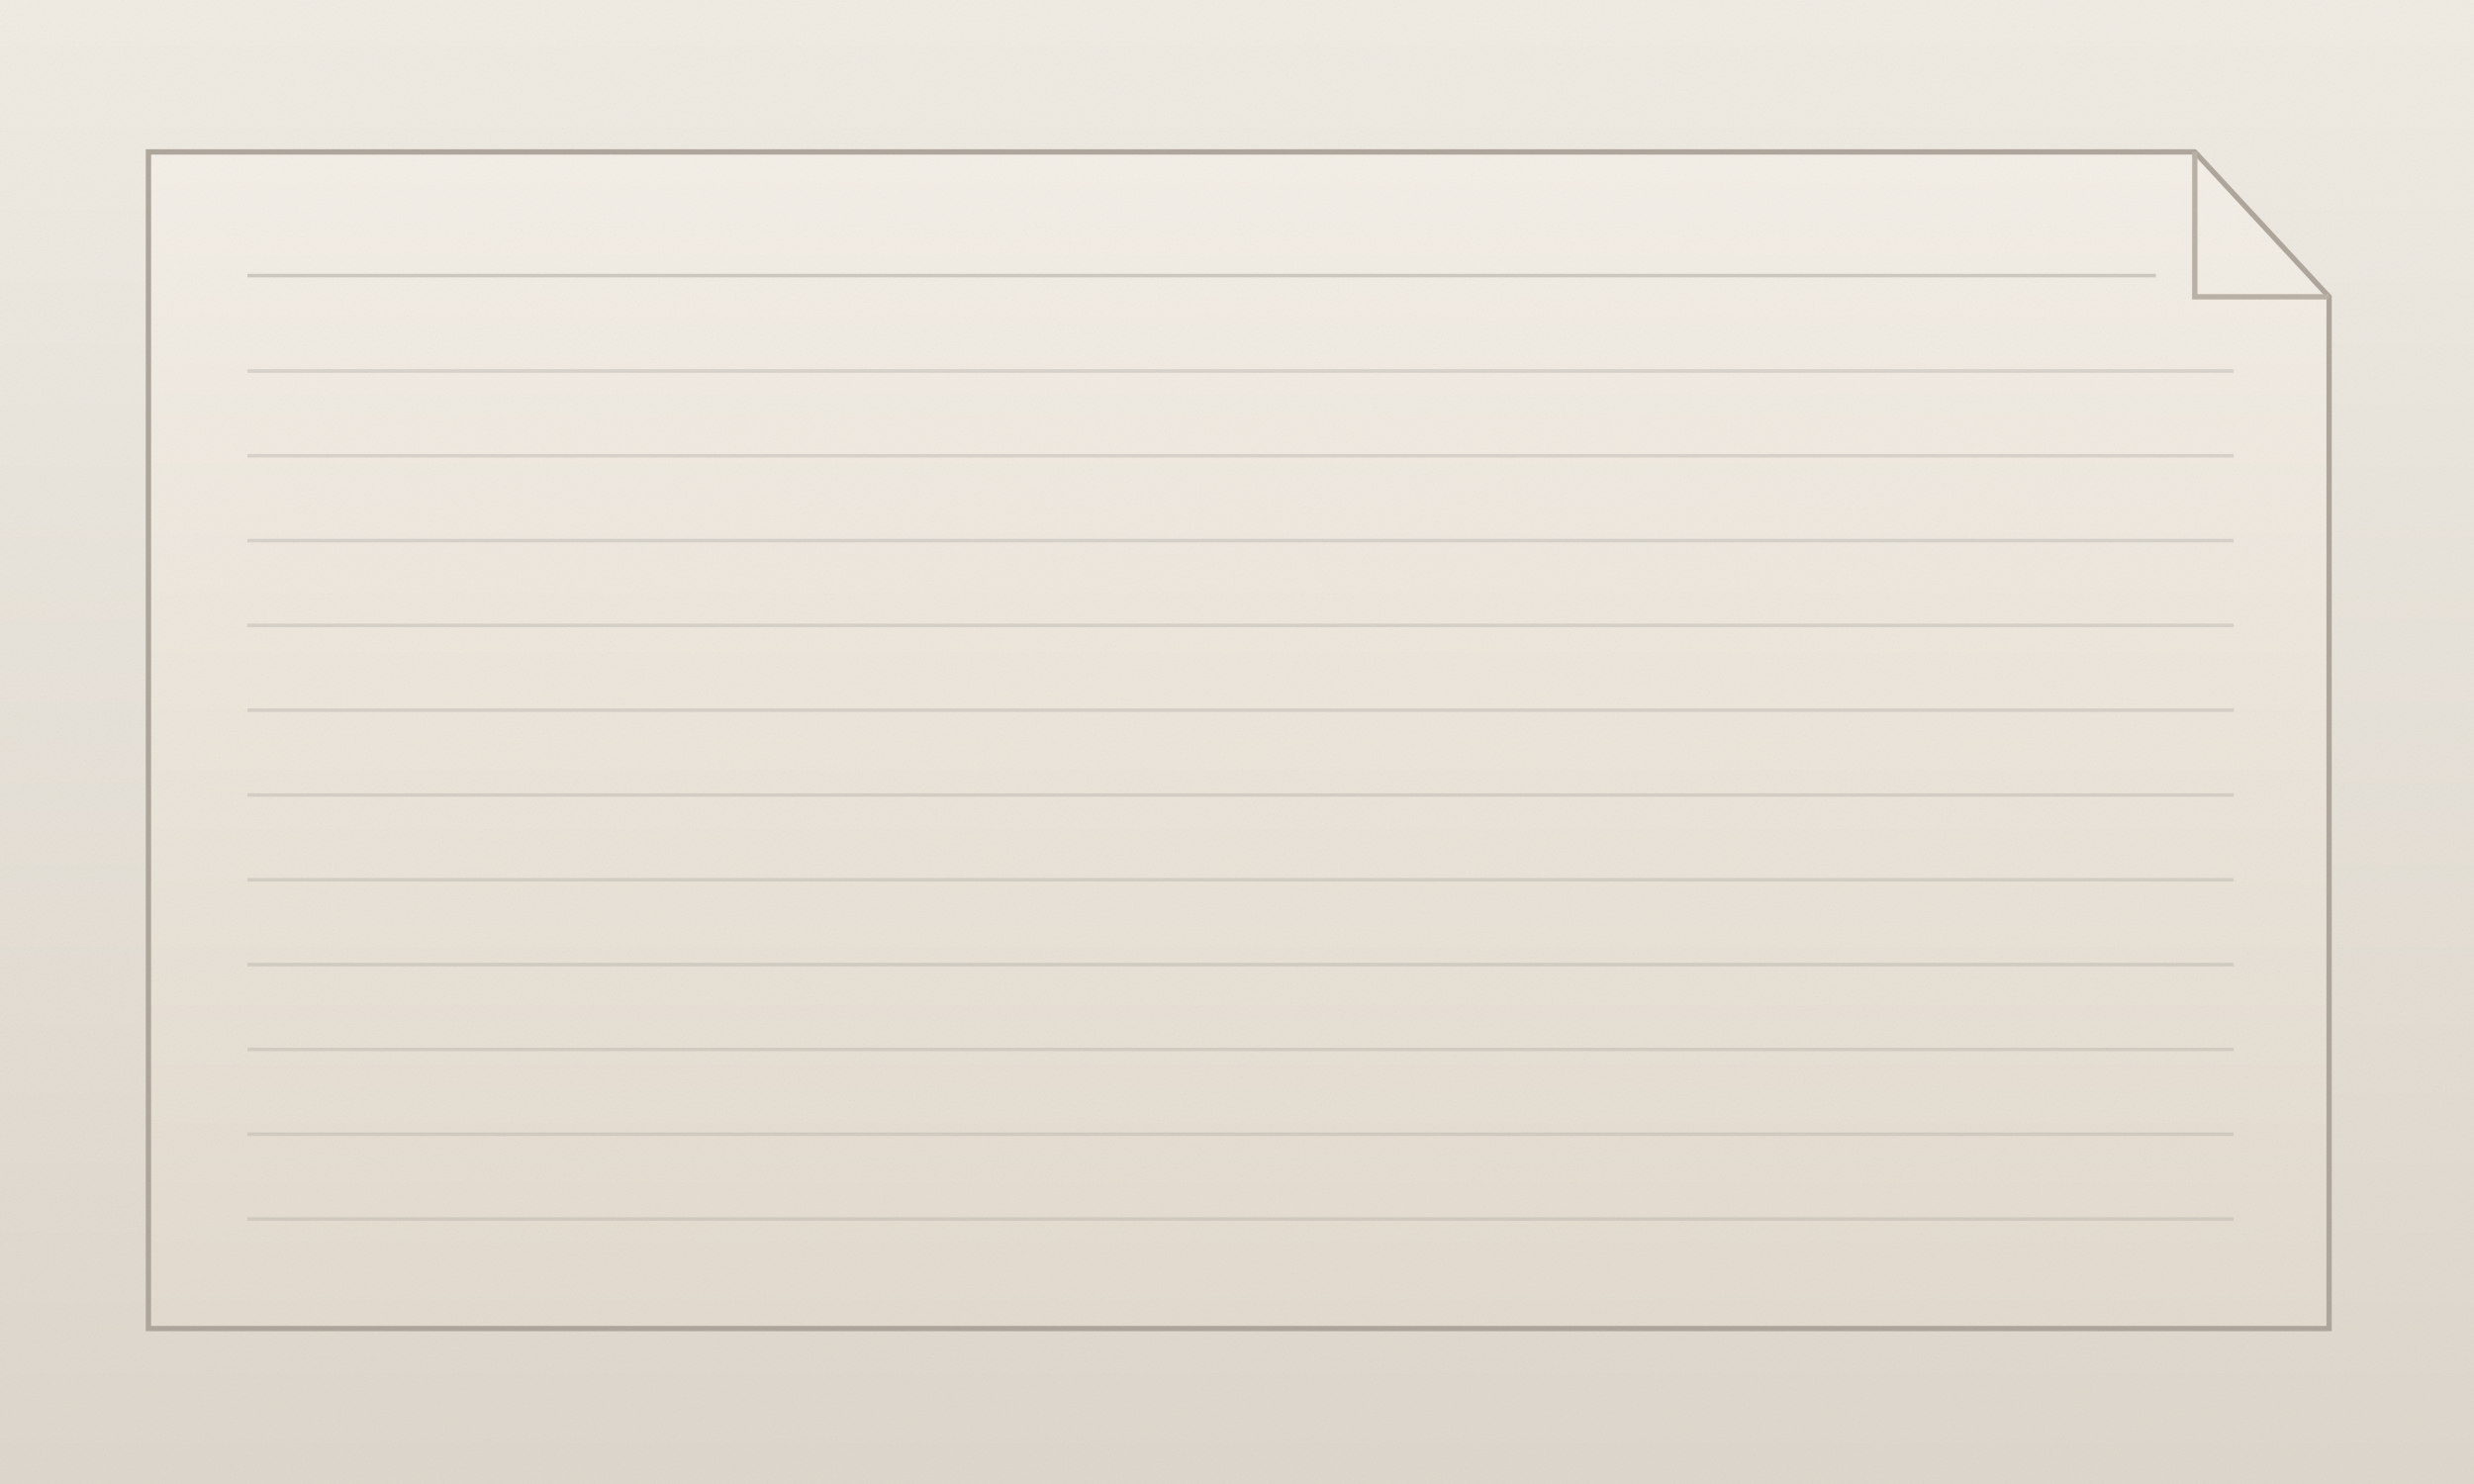
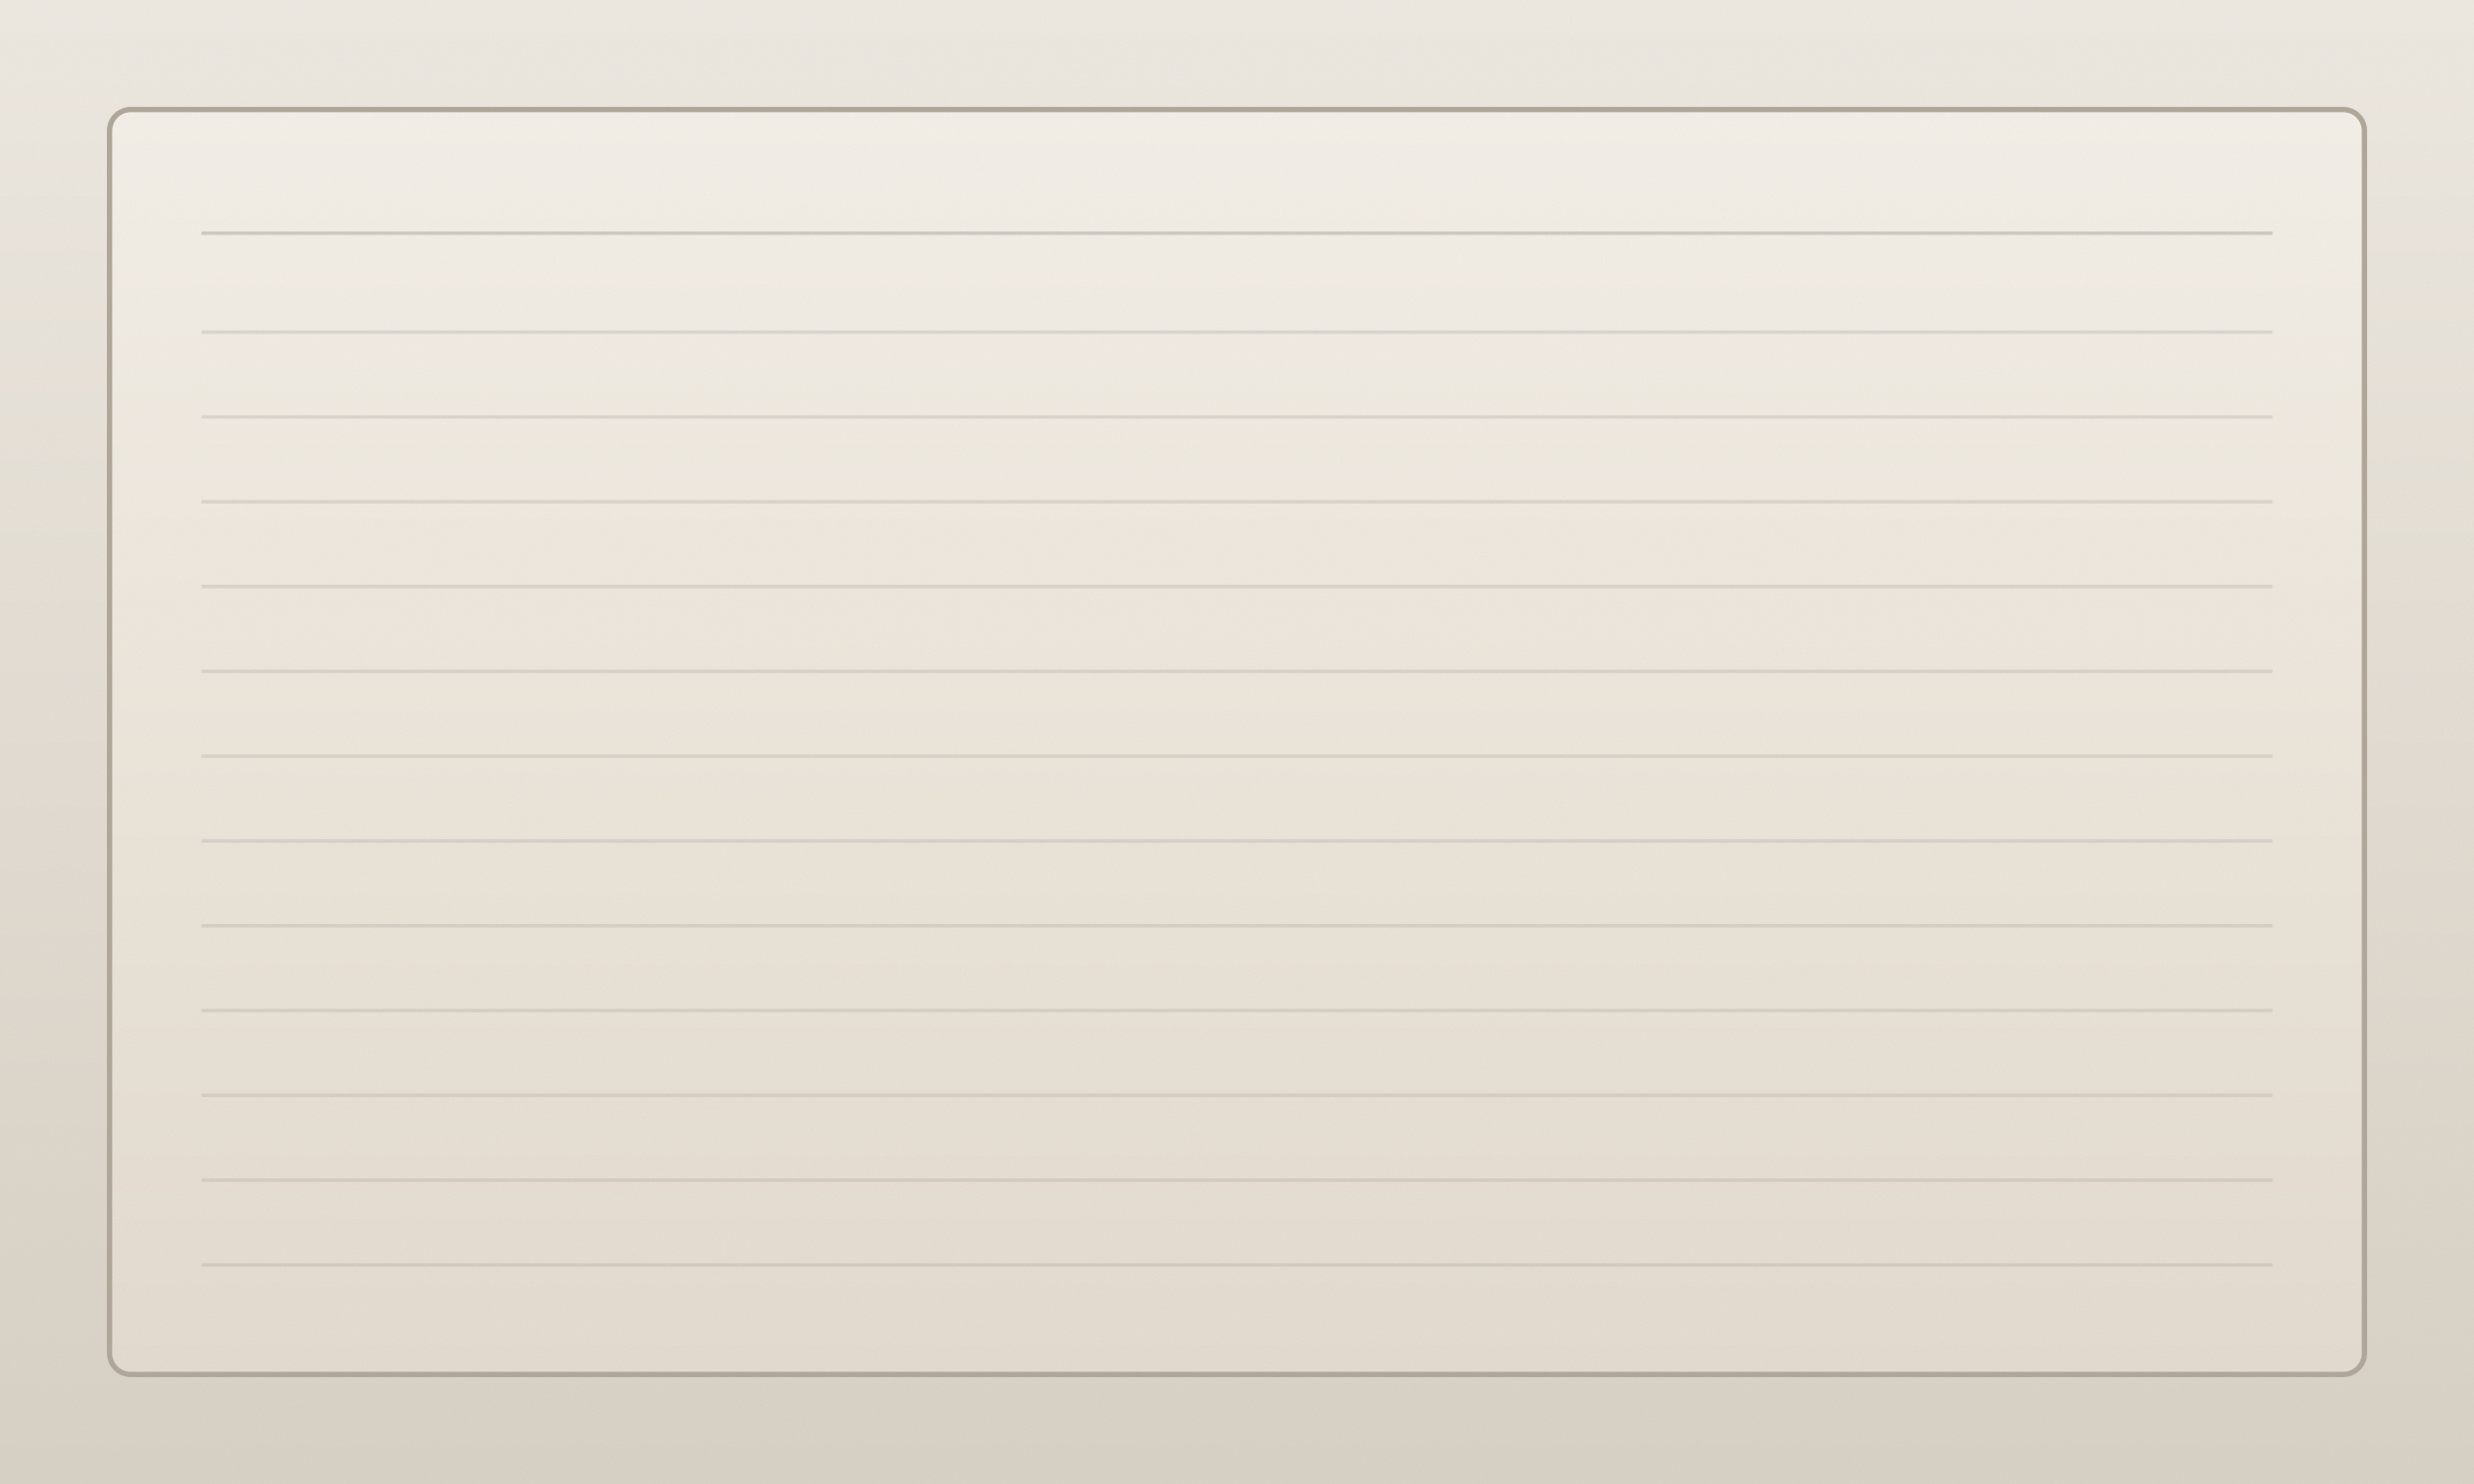
<svg xmlns="http://www.w3.org/2000/svg" viewBox="0 0 1400 840">
  <defs>
    <linearGradient id="bg" x1="0" y1="0" x2="0" y2="1">
-       <stop offset="0" stop-color="#efebe3" />
-       <stop offset="1" stop-color="#ddd6cb" />
+       <stop offset="0" stop-color="#ece7df" />
+       <stop offset="1" stop-color="#d7d0c4" />
    </linearGradient>
    <linearGradient id="sheet" x1="0" y1="0" x2="0" y2="1">
      <stop offset="0" stop-color="#f3eee6" />
      <stop offset="1" stop-color="#e2dacd" />
    </linearGradient>
    <filter id="grain">
-       <feTurbulence type="fractalNoise" baseFrequency="0.9" numOctaves="2" seed="12" />
+       <feTurbulence type="fractalNoise" baseFrequency="0.86" numOctaves="2" seed="13" />
      <feColorMatrix type="saturate" values="0" />
      <feComponentTransfer>
-         <feFuncA type="table" tableValues="0 0.07" />
+         <feFuncA type="table" tableValues="0 0.06" />
      </feComponentTransfer>
    </filter>
  </defs>
  <rect width="1400" height="840" fill="url(#bg)" />
-   <path d="M84 86 H1242 L1318 168 V752 H84 Z" fill="url(#sheet)" stroke="#ada59a" stroke-width="3" />
-   <path d="M1242 86 L1242 168 H1318" fill="none" stroke="#b8b0a4" stroke-width="3" />
-   <line x1="140" y1="156" x2="1220" y2="156" stroke="#9f9b95" stroke-width="2" opacity="0.45" />
-   <g stroke="#a7a39d" stroke-width="2" opacity="0.34">
-     <line x1="140" y1="210" x2="1264" y2="210" />
-     <line x1="140" y1="258" x2="1264" y2="258" />
-     <line x1="140" y1="306" x2="1264" y2="306" />
-     <line x1="140" y1="354" x2="1264" y2="354" />
-     <line x1="140" y1="402" x2="1264" y2="402" />
-     <line x1="140" y1="450" x2="1264" y2="450" />
-     <line x1="140" y1="498" x2="1264" y2="498" />
-     <line x1="140" y1="546" x2="1264" y2="546" />
-     <line x1="140" y1="594" x2="1264" y2="594" />
-     <line x1="140" y1="642" x2="1264" y2="642" />
-     <line x1="140" y1="690" x2="1264" y2="690" />
+   <rect x="62" y="62" width="1276" height="716" rx="12" fill="url(#sheet)" stroke="#aea698" stroke-width="3" />
+   <line x1="114" y1="132" x2="1286" y2="132" stroke="#98948d" stroke-width="2" opacity="0.4" />
+   <g stroke="#a3a09a" stroke-width="2" opacity="0.28">
+     <line x1="114" y1="188" x2="1286" y2="188" />
+     <line x1="114" y1="236" x2="1286" y2="236" />
+     <line x1="114" y1="284" x2="1286" y2="284" />
+     <line x1="114" y1="332" x2="1286" y2="332" />
+     <line x1="114" y1="380" x2="1286" y2="380" />
+     <line x1="114" y1="428" x2="1286" y2="428" />
+     <line x1="114" y1="476" x2="1286" y2="476" />
+     <line x1="114" y1="524" x2="1286" y2="524" />
+     <line x1="114" y1="572" x2="1286" y2="572" />
+     <line x1="114" y1="620" x2="1286" y2="620" />
+     <line x1="114" y1="668" x2="1286" y2="668" />
+     <line x1="114" y1="716" x2="1286" y2="716" />
  </g>
  <rect width="1400" height="840" filter="url(#grain)" />
</svg>
